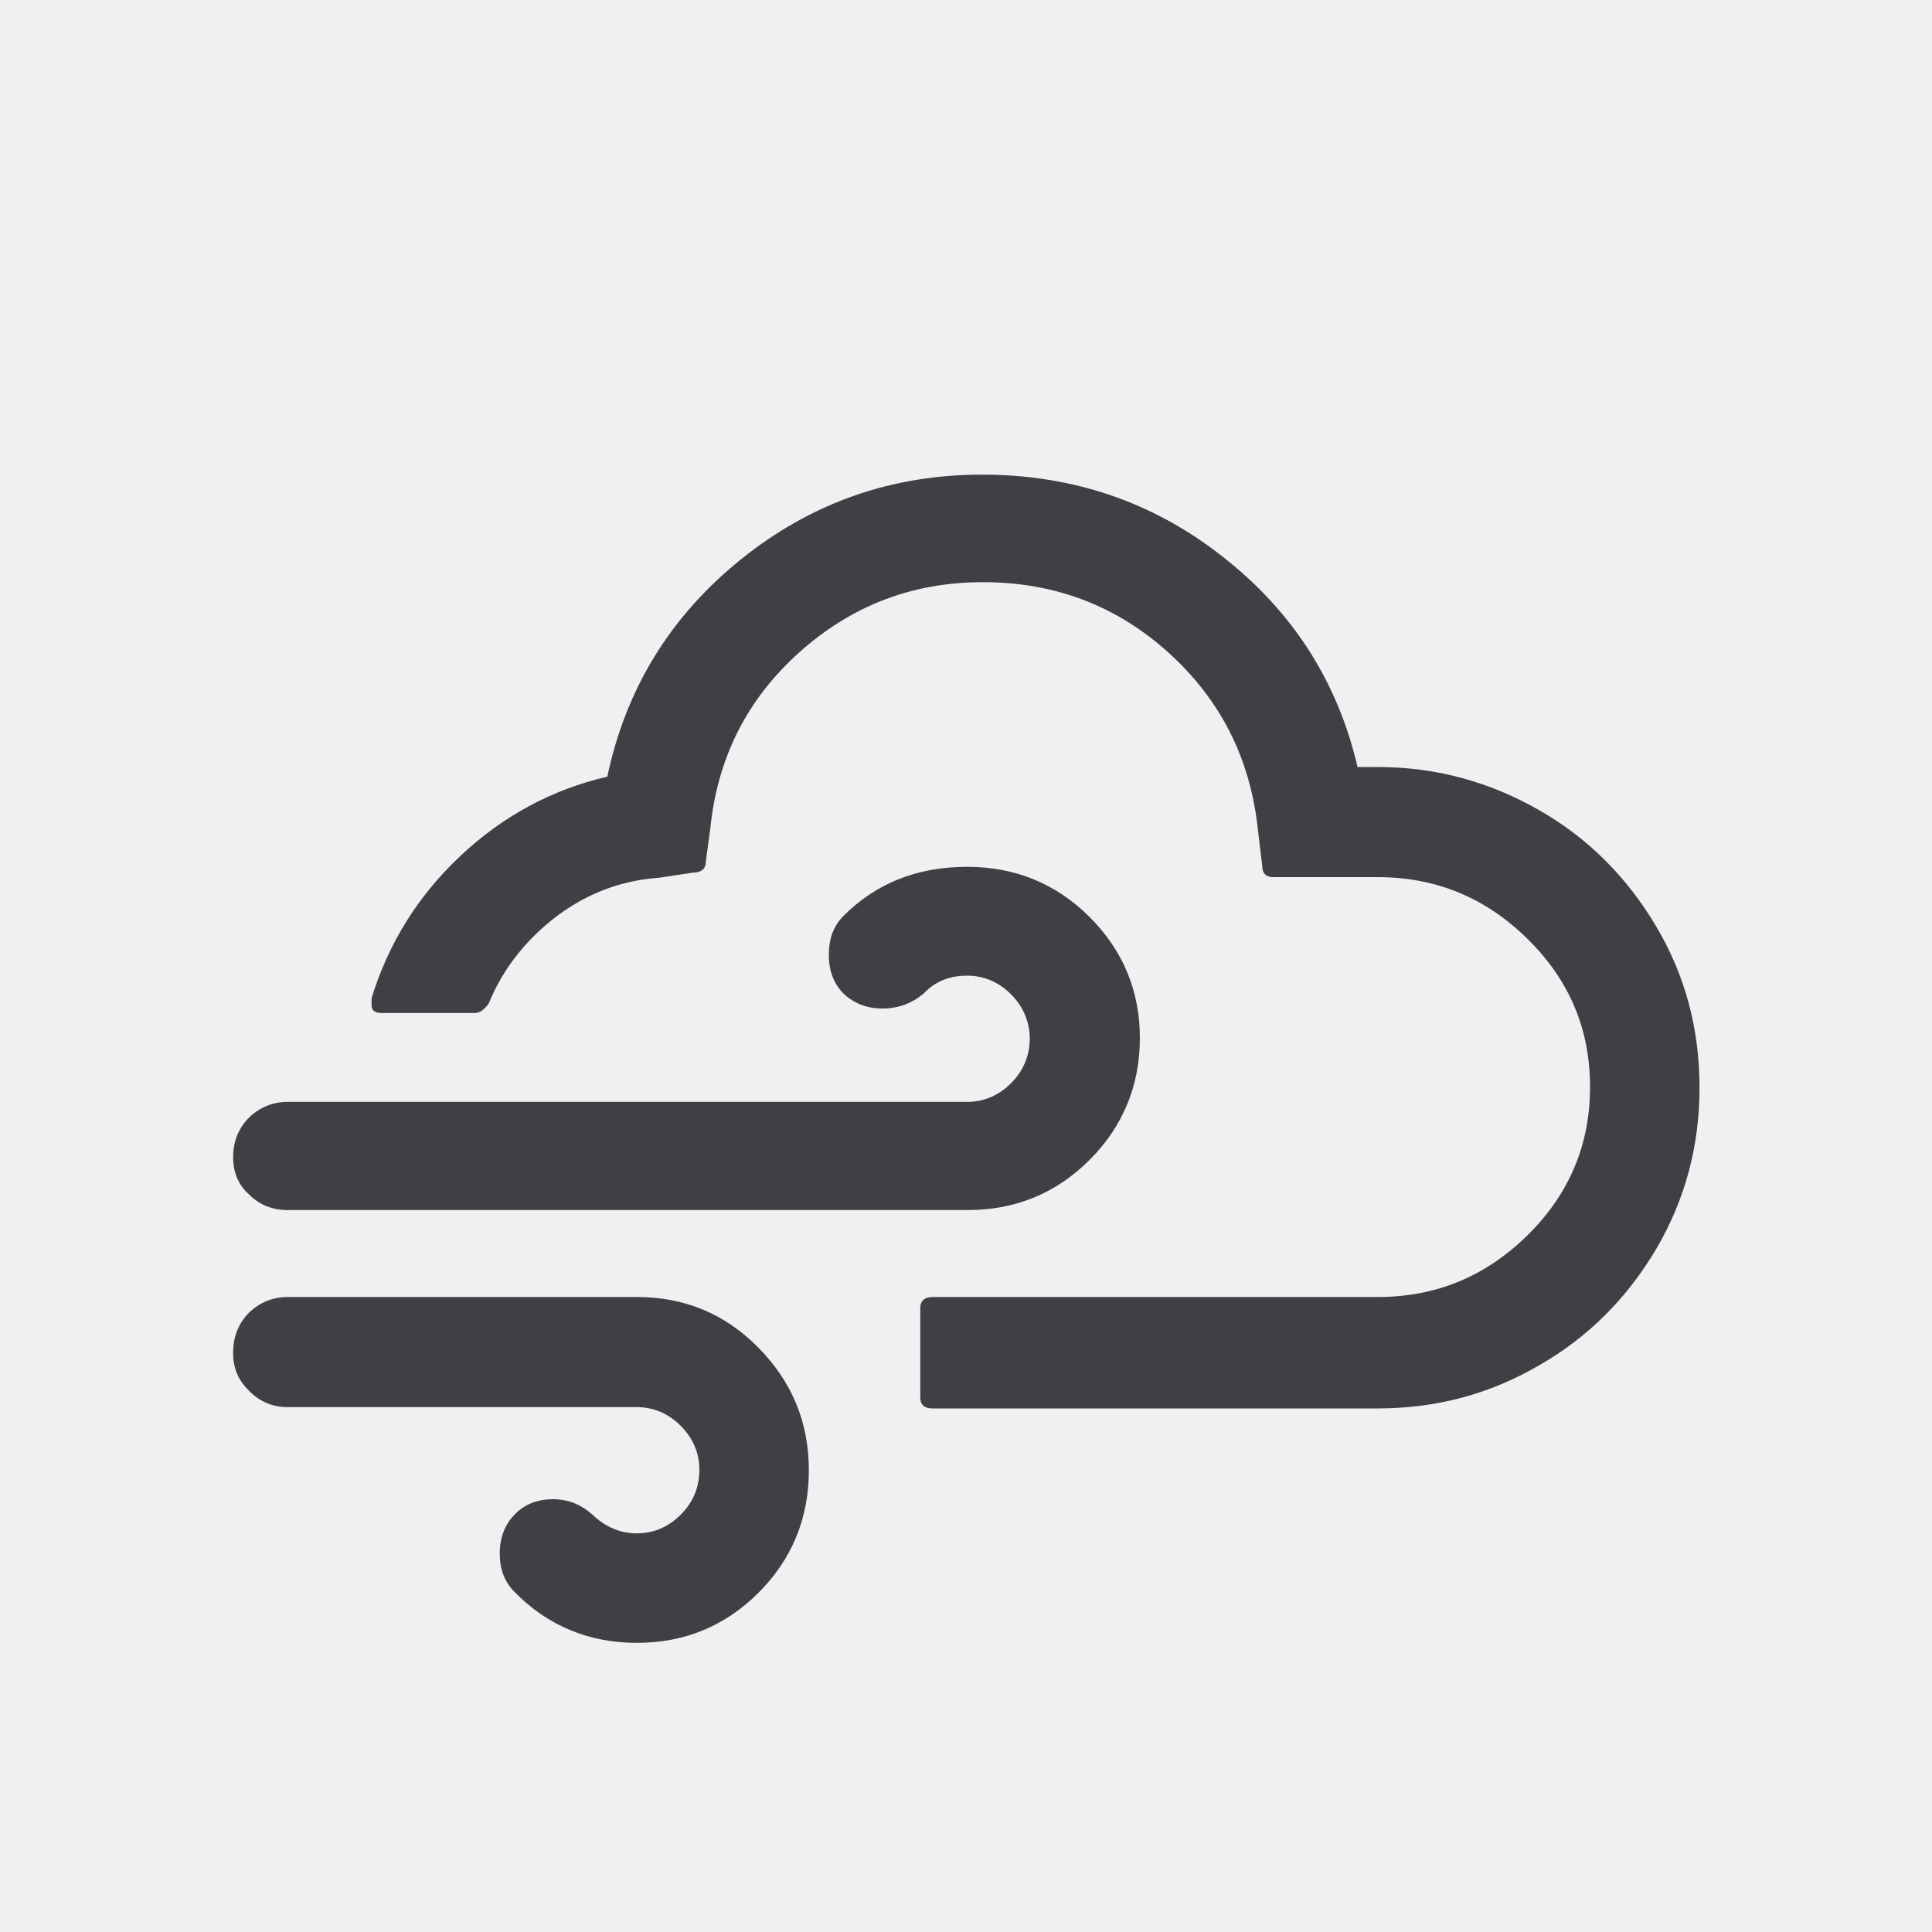
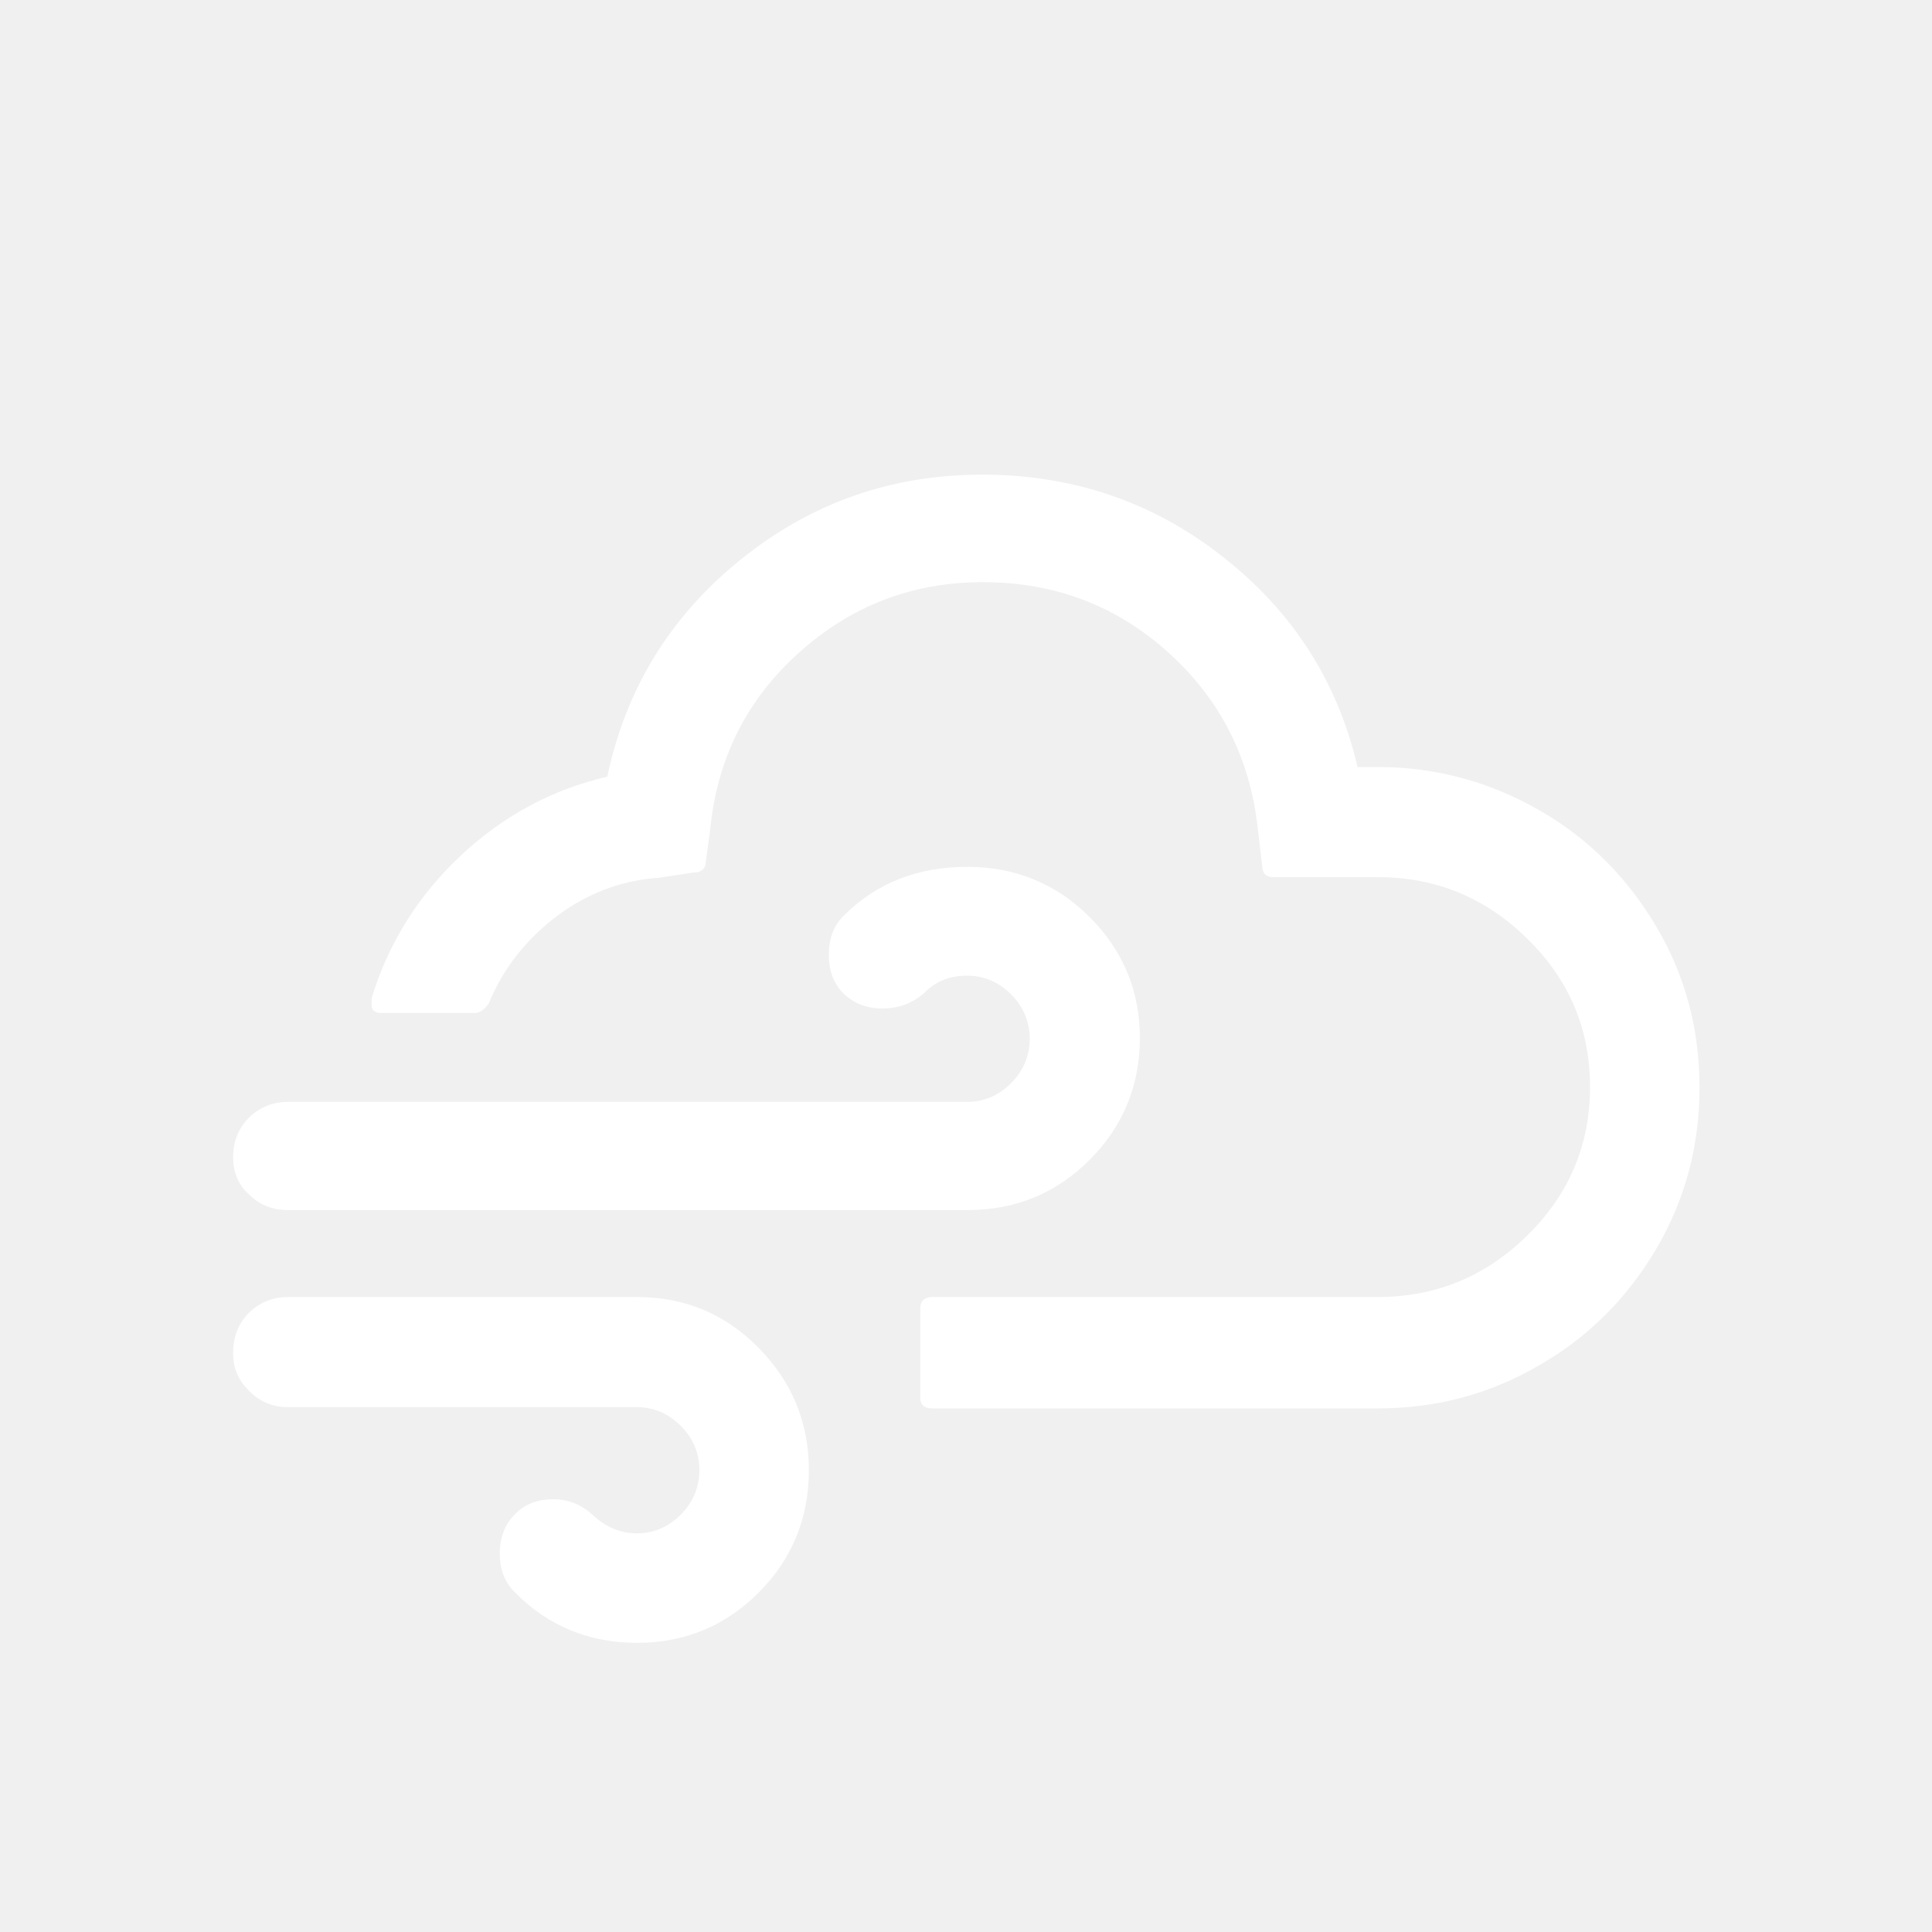
<svg x="0px" y="0px" viewBox="0 0 30 30">
-   <path fill="#3F3F46" d="M3.62,21.01c0-0.25,0.08-0.46,0.25-0.63c0.17-0.16,0.37-0.24,0.6-0.24h5.42c0.74,0,1.37,0.26,1.89,0.79c0.52,0.53,0.78,1.16,0.78,1.9c0,0.74-0.26,1.38-0.78,1.9c-0.52,0.52-1.15,0.78-1.89,0.78s-1.38-0.26-1.9-0.79c-0.16-0.16-0.23-0.36-0.23-0.6c0-0.24,0.08-0.45,0.23-0.6c0.15-0.16,0.35-0.24,0.6-0.24c0.23,0,0.43,0.08,0.61,0.24c0.2,0.19,0.43,0.29,0.69,0.29s0.49-0.1,0.68-0.29c0.19-0.19,0.29-0.42,0.29-0.7c0-0.26-0.1-0.49-0.29-0.68s-0.42-0.29-0.68-0.29H4.47c-0.23,0-0.43-0.08-0.6-0.25S3.62,21.25,3.62,21.01z M3.62,17.97c0-0.24,0.08-0.45,0.25-0.62c0.17-0.16,0.37-0.24,0.6-0.24h10.55c0.26,0,0.49-0.1,0.68-0.29c0.19-0.19,0.29-0.43,0.29-0.69s-0.1-0.5-0.29-0.69c-0.19-0.19-0.42-0.29-0.68-0.29c-0.28,0-0.5,0.09-0.68,0.28c-0.18,0.15-0.39,0.23-0.64,0.23c-0.24,0-0.44-0.08-0.6-0.23c-0.15-0.15-0.23-0.35-0.23-0.6c0-0.25,0.07-0.45,0.23-0.61c0.51-0.51,1.15-0.76,1.92-0.76c0.74,0,1.38,0.26,1.9,0.78c0.52,0.52,0.78,1.15,0.78,1.88s-0.26,1.37-0.78,1.89c-0.52,0.52-1.15,0.78-1.9,0.78H4.47c-0.24,0-0.44-0.08-0.6-0.24C3.7,18.4,3.62,18.2,3.62,17.97z M5.77,15.61c0,0.08,0.05,0.12,0.16,0.12h1.44c0.08,0,0.15-0.05,0.22-0.15c0.22-0.54,0.58-0.99,1.05-1.35c0.48-0.36,1.01-0.56,1.59-0.6l0.53-0.08c0.13,0,0.2-0.06,0.2-0.17l0.07-0.52c0.11-1.08,0.56-1.99,1.37-2.72s1.76-1.1,2.86-1.1c1.11,0,2.07,0.36,2.88,1.09c0.81,0.73,1.27,1.64,1.39,2.73l0.07,0.59c0,0.11,0.06,0.17,0.17,0.17h1.62c0.91,0,1.68,0.32,2.33,0.96c0.65,0.64,0.97,1.4,0.97,2.3c0,0.89-0.32,1.66-0.97,2.3c-0.65,0.64-1.42,0.96-2.33,0.96h-6.91c-0.12,0-0.19,0.06-0.19,0.17v1.39c0,0.11,0.06,0.17,0.19,0.17h6.91c0.91,0,1.74-0.22,2.51-0.67c0.77-0.44,1.37-1.05,1.82-1.81c0.45-0.77,0.67-1.6,0.67-2.5c0-0.91-0.22-1.74-0.67-2.5c-0.45-0.76-1.05-1.37-1.82-1.81c-0.77-0.44-1.6-0.67-2.51-0.67h-0.31c-0.31-1.33-1.01-2.42-2.1-3.27c-1.08-0.85-2.33-1.27-3.73-1.27c-1.41,0-2.66,0.44-3.75,1.32s-1.78,2-2.07,3.37c-0.86,0.2-1.62,0.61-2.28,1.23s-1.12,1.36-1.38,2.21v0.04C5.77,15.56,5.77,15.58,5.77,15.61z" />
+   <path fill="white" d="M3.62,21.01c0-0.25,0.08-0.46,0.25-0.63c0.17-0.16,0.37-0.24,0.6-0.24h5.42c0.74,0,1.37,0.26,1.89,0.79c0.52,0.53,0.78,1.16,0.78,1.9c0,0.74-0.26,1.38-0.78,1.9c-0.52,0.52-1.15,0.78-1.89,0.78s-1.38-0.26-1.9-0.79c-0.16-0.16-0.23-0.36-0.23-0.6c0-0.24,0.08-0.45,0.23-0.6c0.15-0.16,0.35-0.24,0.6-0.24c0.23,0,0.43,0.08,0.61,0.24c0.2,0.19,0.43,0.29,0.69,0.29s0.49-0.1,0.68-0.29c0.19-0.19,0.29-0.42,0.29-0.7c0-0.26-0.1-0.49-0.29-0.68s-0.42-0.29-0.68-0.29H4.47c-0.23,0-0.43-0.08-0.6-0.25S3.62,21.25,3.62,21.01z M3.62,17.97c0-0.24,0.08-0.45,0.25-0.62c0.17-0.16,0.37-0.24,0.6-0.24h10.55c0.26,0,0.49-0.1,0.68-0.29c0.19-0.19,0.29-0.43,0.29-0.69s-0.1-0.5-0.29-0.69c-0.19-0.19-0.42-0.29-0.68-0.29c-0.28,0-0.5,0.09-0.68,0.28c-0.18,0.15-0.39,0.23-0.64,0.23c-0.24,0-0.44-0.08-0.6-0.23c-0.15-0.15-0.23-0.35-0.23-0.6c0-0.25,0.07-0.45,0.23-0.61c0.51-0.51,1.15-0.76,1.92-0.76c0.74,0,1.38,0.26,1.9,0.78c0.52,0.52,0.78,1.15,0.78,1.88s-0.26,1.37-0.78,1.89c-0.52,0.52-1.15,0.78-1.9,0.78H4.47c-0.24,0-0.44-0.08-0.6-0.24C3.7,18.4,3.62,18.2,3.62,17.97z M5.77,15.61c0,0.08,0.05,0.12,0.16,0.12h1.44c0.08,0,0.15-0.05,0.22-0.15c0.22-0.54,0.58-0.99,1.05-1.35c0.48-0.36,1.01-0.56,1.59-0.6l0.53-0.08c0.13,0,0.2-0.06,0.2-0.17l0.07-0.52c0.11-1.08,0.56-1.99,1.37-2.72s1.76-1.1,2.86-1.1c1.11,0,2.07,0.36,2.88,1.09c0.81,0.73,1.27,1.64,1.39,2.73l0.07,0.59c0,0.11,0.06,0.17,0.17,0.17h1.62c0.91,0,1.68,0.32,2.33,0.96c0.65,0.64,0.97,1.4,0.97,2.3c0,0.89-0.32,1.66-0.97,2.3c-0.65,0.64-1.42,0.96-2.33,0.96h-6.91c-0.12,0-0.19,0.06-0.19,0.17v1.39c0,0.11,0.06,0.17,0.19,0.17h6.91c0.91,0,1.74-0.22,2.51-0.67c0.77-0.44,1.37-1.05,1.82-1.81c0.45-0.77,0.67-1.6,0.67-2.5c0-0.91-0.22-1.74-0.67-2.5c-0.45-0.76-1.05-1.37-1.82-1.81c-0.77-0.44-1.6-0.67-2.51-0.67h-0.31c-0.31-1.33-1.01-2.42-2.1-3.27c-1.08-0.85-2.33-1.27-3.73-1.27c-1.41,0-2.66,0.44-3.75,1.32s-1.78,2-2.07,3.37c-0.86,0.2-1.62,0.61-2.28,1.23s-1.12,1.36-1.38,2.21v0.04C5.77,15.56,5.77,15.58,5.77,15.61z" />
</svg>
